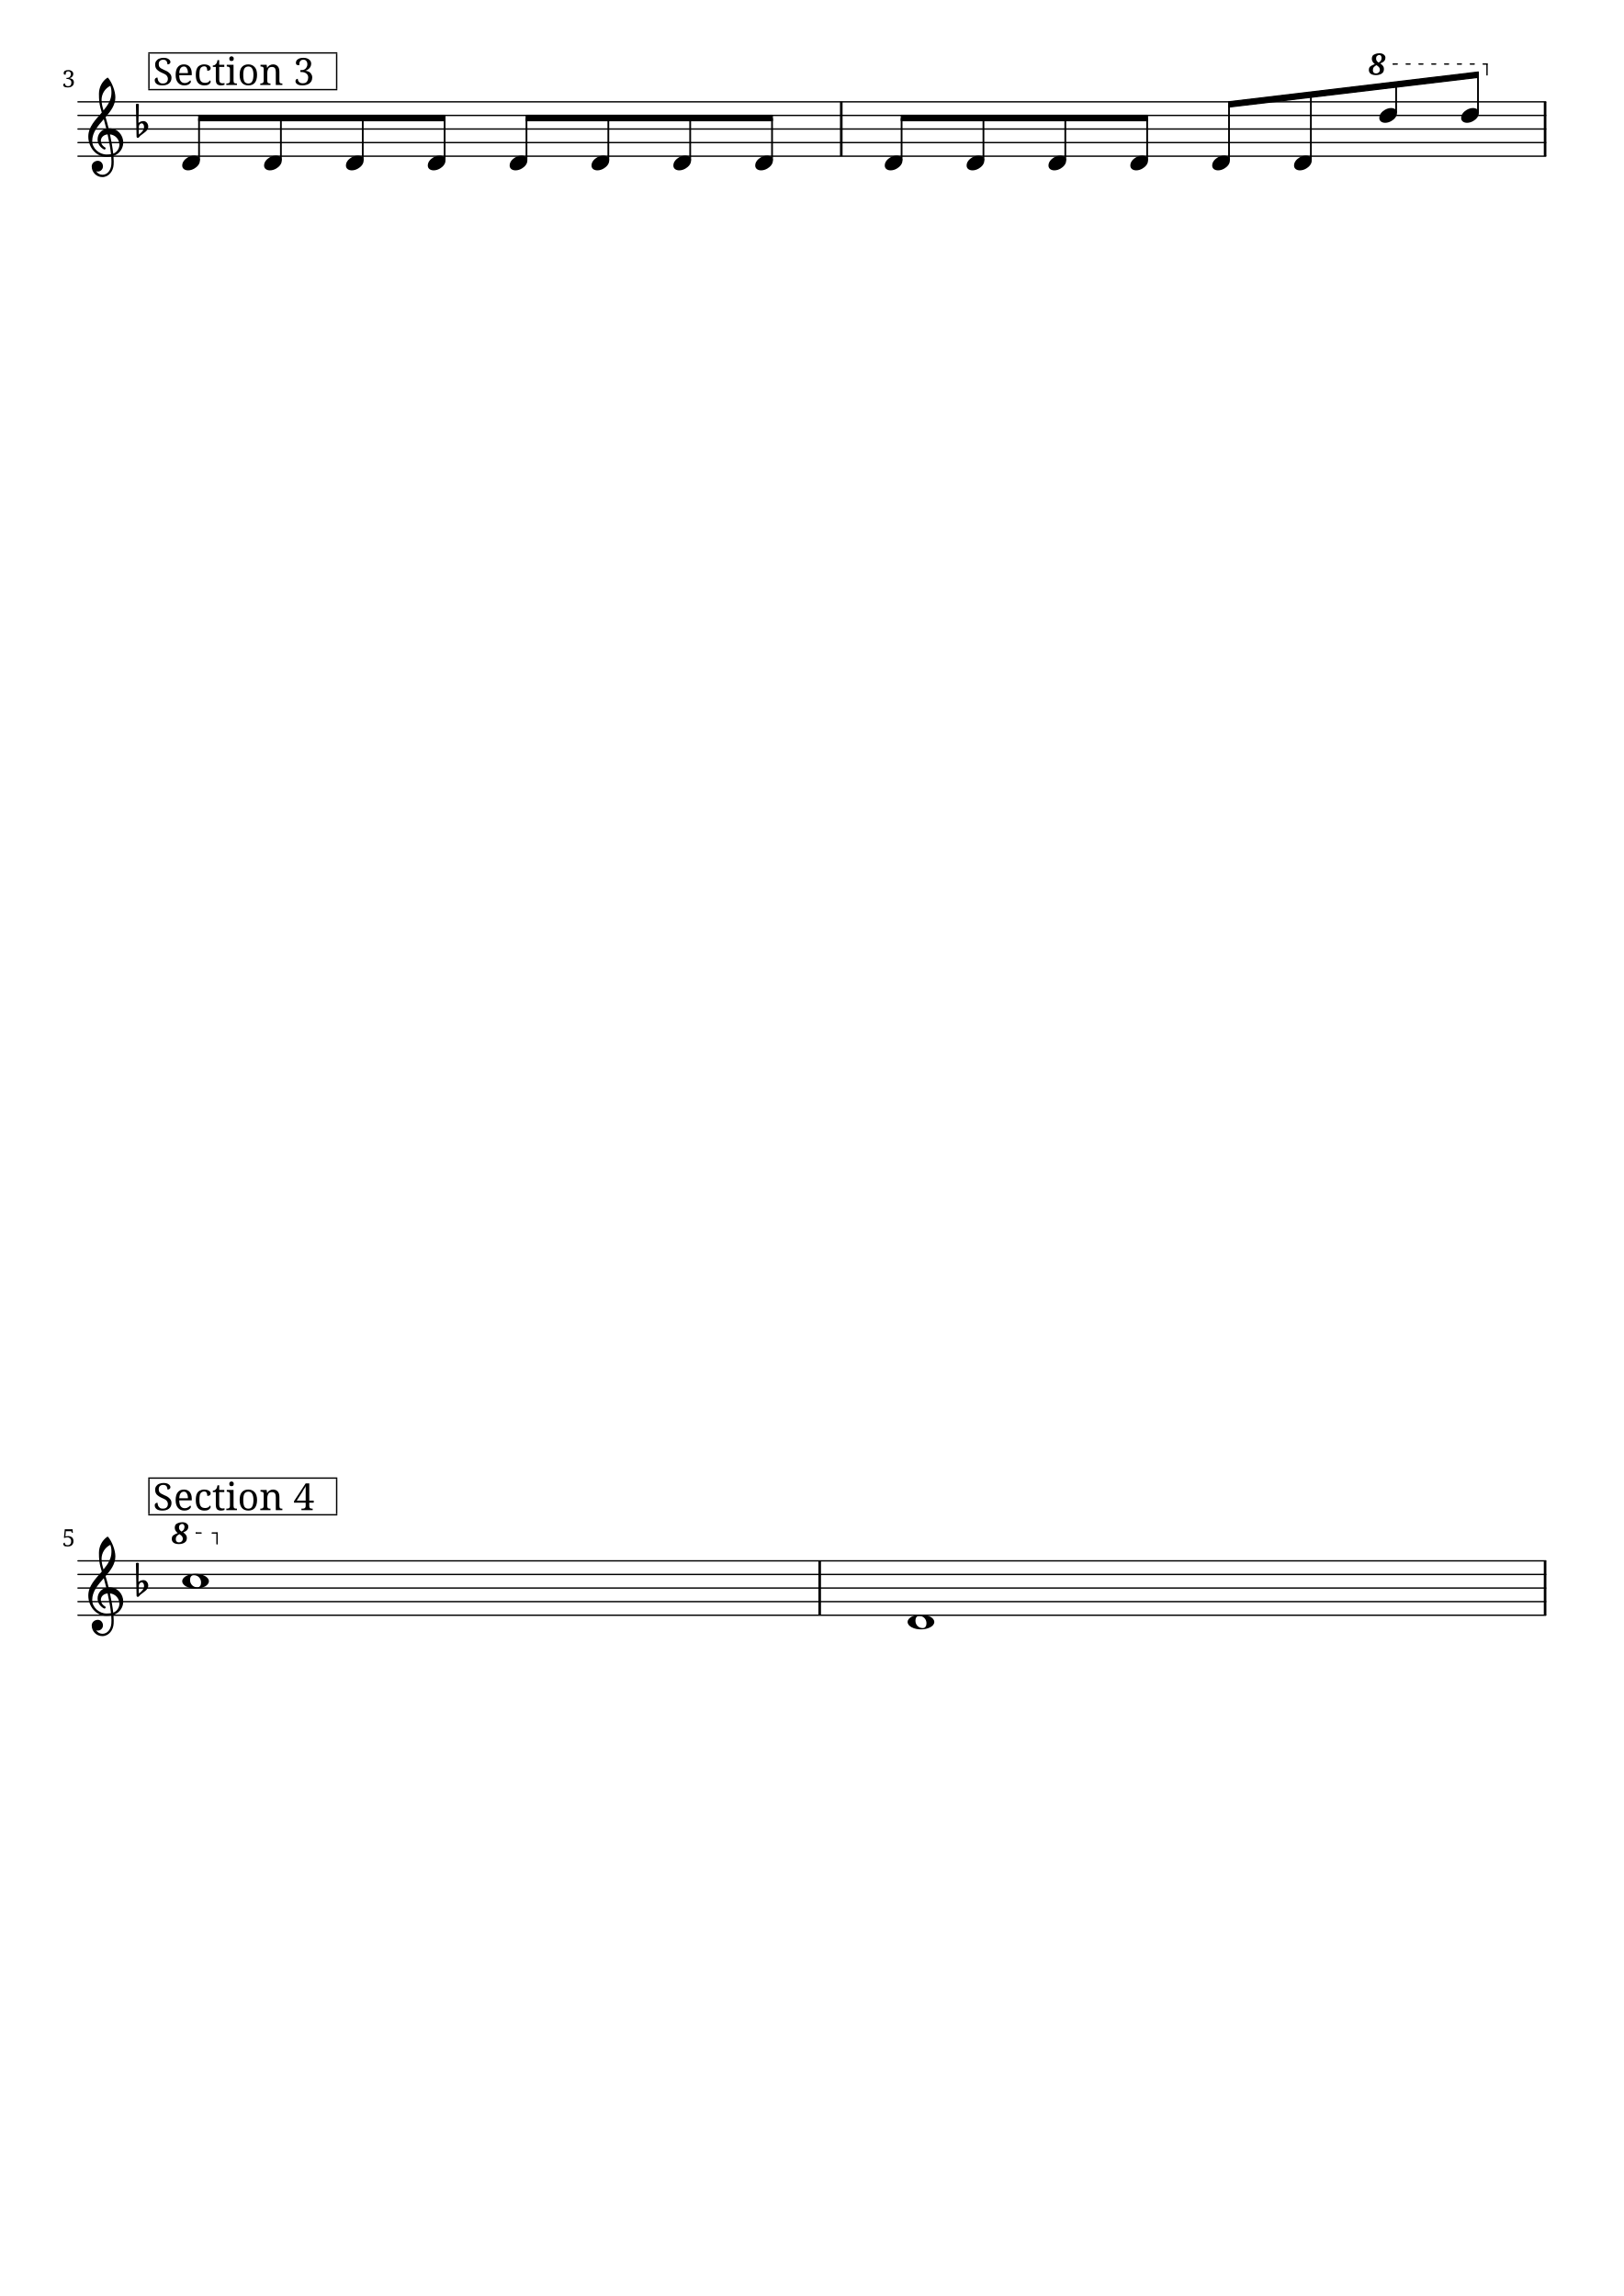
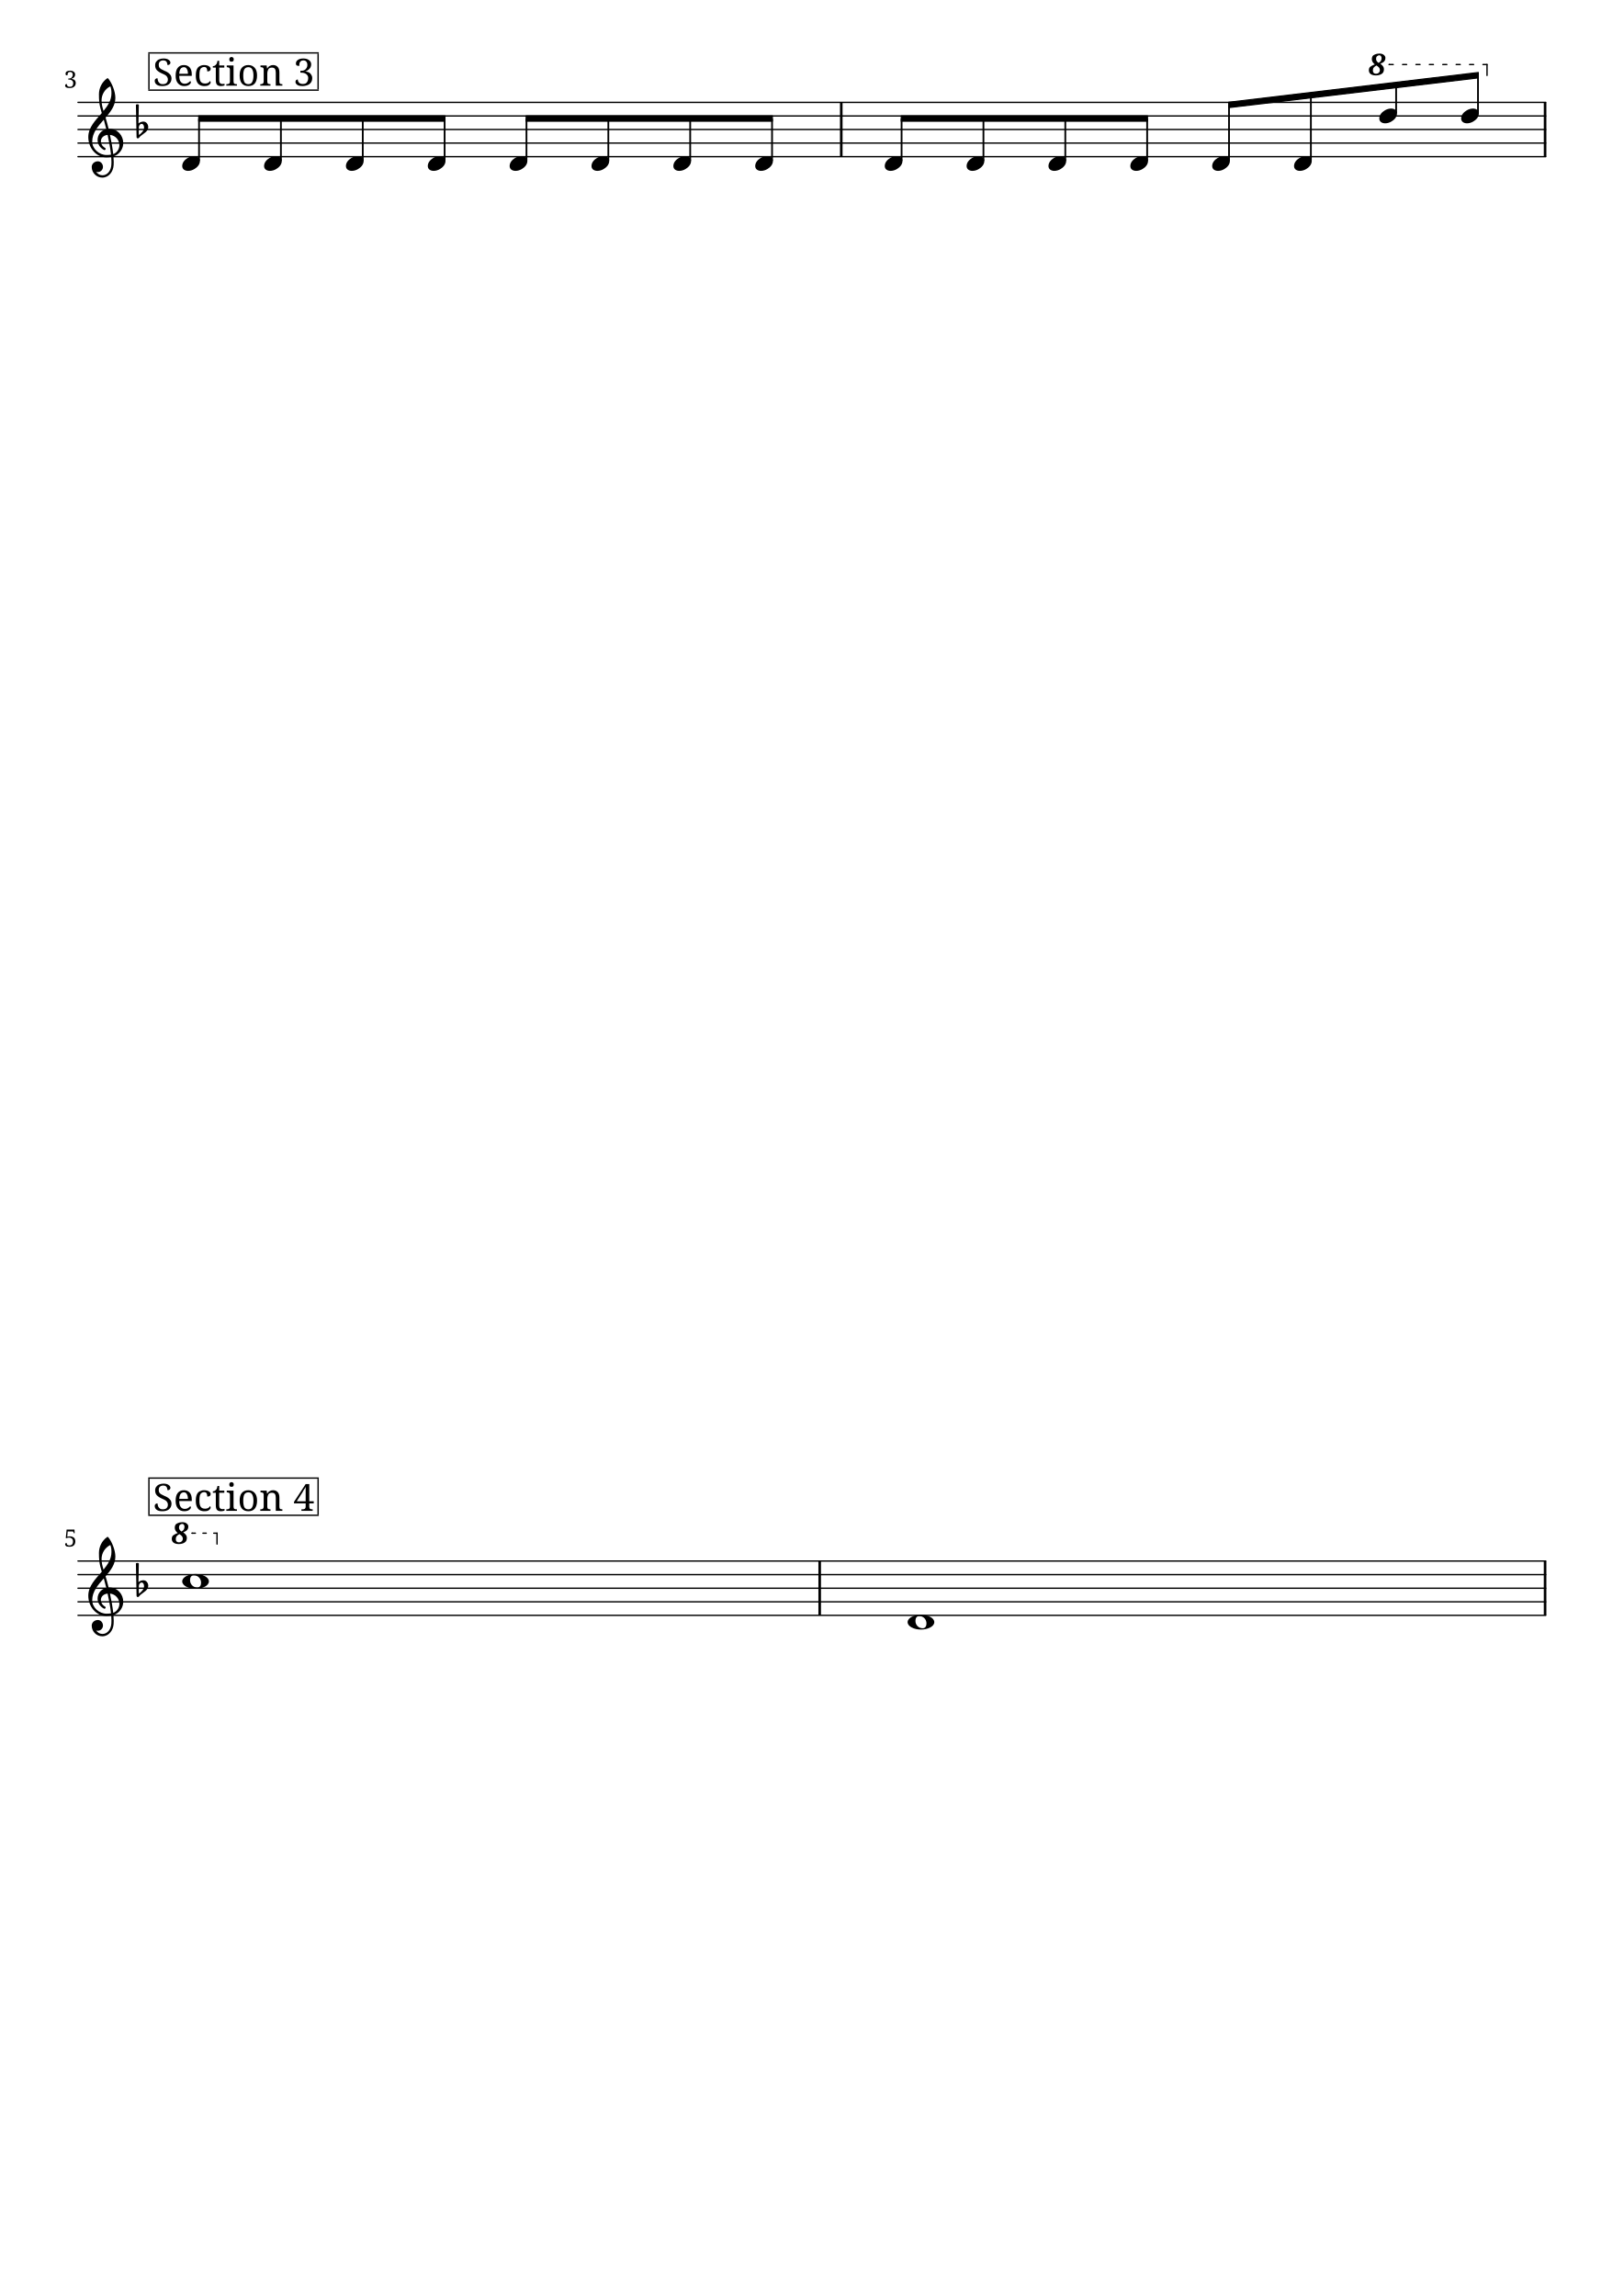
<svg xmlns="http://www.w3.org/2000/svg" xmlns:xlink="http://www.w3.org/1999/xlink" version="1.2" width="210.00mm" height="297.00mm" viewBox="0 -0 119.502 169.009">
  <style type="text/css">

tspan { white-space: pre; }

</style>
-   <g transform="translate(5.6906, 11.4958)">
-     <line stroke-linejoin="round" stroke-linecap="round" stroke-width="0.1" stroke="currentColor" x1="0.05" y1="0" x2="108.07" y2="0" />
-   </g>
-   <g transform="translate(5.6906, 10.4958)">
-     <line stroke-linejoin="round" stroke-linecap="round" stroke-width="0.1" stroke="currentColor" x1="0.05" y1="0" x2="108.07" y2="0" />
-   </g>
-   <g transform="translate(5.6906, 9.4958)">
-     <line stroke-linejoin="round" stroke-linecap="round" stroke-width="0.1" stroke="currentColor" x1="0.05" y1="0" x2="108.07" y2="0" />
-   </g>
-   <g transform="translate(5.6906, 8.4958)">
-     <line stroke-linejoin="round" stroke-linecap="round" stroke-width="0.1" stroke="currentColor" x1="0.05" y1="0" x2="108.07" y2="0" />
-   </g>
-   <g transform="translate(5.6906, 7.4958)">
-     <line stroke-linejoin="round" stroke-linecap="round" stroke-width="0.1" stroke="currentColor" x1="0.05" y1="0" x2="108.07" y2="0" />
-   </g>
-   <g transform="translate(61.8213, 9.4958)">
-     <rect x="0" y="-2" width="0.19" height="4" ry="0" fill="currentColor" />
-   </g>
-   <g transform="translate(113.621, 9.4958)">
+   <g transform="translate(5.6906, 11.5336)">
+     <line stroke-linejoin="round" stroke-linecap="round" stroke-width="0.1" stroke="currentColor" x1="0.05" y1="0" x2="108.07" y2="0" />
+   </g>
+   <g transform="translate(5.6906, 10.5336)">
+     <line stroke-linejoin="round" stroke-linecap="round" stroke-width="0.1" stroke="currentColor" x1="0.05" y1="0" x2="108.07" y2="0" />
+   </g>
+   <g transform="translate(5.6906, 9.5336)">
+     <line stroke-linejoin="round" stroke-linecap="round" stroke-width="0.1" stroke="currentColor" x1="0.05" y1="0" x2="108.07" y2="0" />
+   </g>
+   <g transform="translate(5.6906, 8.5336)">
+     <line stroke-linejoin="round" stroke-linecap="round" stroke-width="0.1" stroke="currentColor" x1="0.05" y1="0" x2="108.07" y2="0" />
+   </g>
+   <g transform="translate(5.6906, 7.5336)">
+     <line stroke-linejoin="round" stroke-linecap="round" stroke-width="0.1" stroke="currentColor" x1="0.05" y1="0" x2="108.07" y2="0" />
+   </g>
+   <g transform="translate(61.8213, 9.5336)">
+     <rect x="0" y="-2" width="0.19" height="4" ry="0" fill="currentColor" />
+   </g>
+   <g transform="translate(113.621, 9.5336)">
    <rect x="0" y="-2" width="0.19" height="4" ry="0" fill="currentColor" />
  </g>
  <a style="color:inherit;" xlink:href="textedit:///dummy/path/file.ly:65:7:8">
-     <g transform="translate(77.1656, 11.9958)">
-       <path transform="scale(0.004, -0.004)" d="M218 136c55 0 108 -28 108 -89c0 -71 -55 -121 -102 -149c-35 -21 -75 -34 -116 -34c-55 0 -108 28 -108 89c0 71 55 121 102 149c35 21 75 34 116 34z" fill="currentColor" />
-     </g>
-   </a>
-   <g transform="translate(78.4048, 9.4958)">
-     <rect x="-0.065" y="-0.81" width="0.13" height="3.124" ry="0.04" fill="currentColor" />
-   </g>
-   <g transform="translate(72.3802, 9.4958)">
+     <g transform="translate(77.1656, 12.0336)">
+       <path transform="scale(0.004, -0.004)" d="M218 136c55 0 108 -28 108 -89c0 -71 -55 -121 -102 -149c-35 -21 -75 -34 -116 -34c-55 0 -108 28 -108 89c0 71 55 121 102 149c35 21 75 34 116 34z" fill="currentColor" />
+     </g>
+   </a>
+   <g transform="translate(78.4048, 9.5336)">
+     <rect x="-0.065" y="-0.81" width="0.13" height="3.124" ry="0.04" fill="currentColor" />
+   </g>
+   <g transform="translate(72.3802, 9.5336)">
    <rect x="-0.065" y="-0.81" width="0.13" height="3.124" ry="0.04" fill="currentColor" />
  </g>
  <a style="color:inherit;" xlink:href="textedit:///dummy/path/file.ly:65:10:11">
-     <g transform="translate(83.1901, 11.9958)">
-       <path transform="scale(0.004, -0.004)" d="M218 136c55 0 108 -28 108 -89c0 -71 -55 -121 -102 -149c-35 -21 -75 -34 -116 -34c-55 0 -108 28 -108 89c0 71 55 121 102 149c35 21 75 34 116 34z" fill="currentColor" />
-     </g>
-   </a>
-   <g transform="translate(84.4293, 9.4958)">
+     <g transform="translate(83.1901, 12.0336)">
+       <path transform="scale(0.004, -0.004)" d="M218 136c55 0 108 -28 108 -89c0 -71 -55 -121 -102 -149c-35 -21 -75 -34 -116 -34c-55 0 -108 28 -108 89c0 71 55 121 102 149c35 21 75 34 116 34z" fill="currentColor" />
+     </g>
+   </a>
+   <g transform="translate(84.4293, 9.5336)">
    <rect x="-0.065" y="-0.81" width="0.13" height="3.124" ry="0.04" fill="currentColor" />
  </g>
  <a style="color:inherit;" xlink:href="textedit:///dummy/path/file.ly:65:13:14">
-     <g transform="translate(89.2147, 11.9958)">
-       <path transform="scale(0.004, -0.004)" d="M218 136c55 0 108 -28 108 -89c0 -71 -55 -121 -102 -149c-35 -21 -75 -34 -116 -34c-55 0 -108 28 -108 89c0 71 55 121 102 149c35 21 75 34 116 34z" fill="currentColor" />
-     </g>
-   </a>
-   <g transform="translate(90.4539, 9.4958)">
+     <g transform="translate(89.2147, 12.0336)">
+       <path transform="scale(0.004, -0.004)" d="M218 136c55 0 108 -28 108 -89c0 -71 -55 -121 -102 -149c-35 -21 -75 -34 -116 -34c-55 0 -108 28 -108 89c0 71 55 121 102 149c35 21 75 34 116 34z" fill="currentColor" />
+     </g>
+   </a>
+   <g transform="translate(90.4539, 9.5336)">
    <rect x="-0.065" y="-1.818" width="0.13" height="4.132" ry="0.04" fill="currentColor" />
  </g>
-   <g transform="translate(90.3889, 7.6858)">
+   <g transform="translate(90.3889, 7.7236)">
    <polygon stroke-linejoin="round" stroke-linecap="round" stroke-width="0.08" fill="currentColor" stroke="currentColor" points="18.414 -2.39 18.414 -1.99 0.04 0.2 0.04 -0.2" />
  </g>
-   <g transform="translate(66.3557, 9.4958)">
+   <g transform="translate(66.3557, 9.5336)">
    <rect x="-0.065" y="-0.81" width="0.13" height="3.124" ry="0.04" fill="currentColor" />
  </g>
  <a style="color:inherit;" xlink:href="textedit:///dummy/path/file.ly:65:4:5">
-     <g transform="translate(71.141, 11.9958)">
-       <path transform="scale(0.004, -0.004)" d="M218 136c55 0 108 -28 108 -89c0 -71 -55 -121 -102 -149c-35 -21 -75 -34 -116 -34c-55 0 -108 28 -108 89c0 71 55 121 102 149c35 21 75 34 116 34z" fill="currentColor" />
-     </g>
-   </a>
-   <g transform="translate(14.5848, 8.6858)">
+     <g transform="translate(71.141, 12.0336)">
+       <path transform="scale(0.004, -0.004)" d="M218 136c55 0 108 -28 108 -89c0 -71 -55 -121 -102 -149c-35 -21 -75 -34 -116 -34c-55 0 -108 28 -108 89c0 71 55 121 102 149c35 21 75 34 116 34z" fill="currentColor" />
+     </g>
+   </a>
+   <g transform="translate(14.5848, 8.7236)">
    <polygon stroke-linejoin="round" stroke-linecap="round" stroke-width="0.08" fill="currentColor" stroke="currentColor" points="18.164 -0.2 18.164 0.2 0.04 0.2 0.04 -0.2" />
  </g>
-   <g transform="translate(38.683, 8.6858)">
+   <g transform="translate(38.683, 8.7236)">
    <polygon stroke-linejoin="round" stroke-linecap="round" stroke-width="0.08" fill="currentColor" stroke="currentColor" points="18.164 -0.2 18.164 0.2 0.04 0.2 0.04 -0.2" />
  </g>
-   <g transform="translate(66.2907, 8.6858)">
+   <g transform="translate(66.2907, 8.7236)">
    <polygon stroke-linejoin="round" stroke-linecap="round" stroke-width="0.08" fill="currentColor" stroke="currentColor" points="18.164 -0.2 18.164 0.2 0.04 0.2 0.04 -0.2" />
  </g>
  <a style="color:inherit;" xlink:href="textedit:///dummy/path/file.ly:65:16:17">
-     <g transform="translate(95.2392, 11.9958)">
-       <path transform="scale(0.004, -0.004)" d="M218 136c55 0 108 -28 108 -89c0 -71 -55 -121 -102 -149c-35 -21 -75 -34 -116 -34c-55 0 -108 28 -108 89c0 71 55 121 102 149c35 21 75 34 116 34z" fill="currentColor" />
-     </g>
-   </a>
-   <g transform="translate(96.4784, 9.4958)">
+     <g transform="translate(95.2392, 12.0336)">
+       <path transform="scale(0.004, -0.004)" d="M218 136c55 0 108 -28 108 -89c0 -71 -55 -121 -102 -149c-35 -21 -75 -34 -116 -34c-55 0 -108 28 -108 89c0 71 55 121 102 149c35 21 75 34 116 34z" fill="currentColor" />
+     </g>
+   </a>
+   <g transform="translate(96.4784, 9.5336)">
    <rect x="-0.065" y="-2.533" width="0.13" height="4.847" ry="0.04" fill="currentColor" />
  </g>
  <a style="color:inherit;" xlink:href="textedit:///dummy/path/file.ly:65:19:20">
-     <g transform="translate(100.7138, 5.5143)">
+     <g transform="translate(100.7138, 5.5368)">
      <text font-family="serif" font-weight="bold" font-style="italic" font-size="2.2" text-anchor="start" fill="currentColor">
        <tspan>8</tspan>
      </text>
    </g>
-     <g transform="translate(102.5502, 4.7135)">
-       <line stroke-linejoin="round" stroke-linecap="round" stroke-width="0.1" stroke="currentColor" x1="6.892" y1="-0" x2="6.892" y2="0.8" />
-     </g>
-     <g transform="translate(102.5502, 4.7135)">
+     <g transform="translate(102.2429, 4.7513)">
+       <line stroke-linejoin="round" stroke-linecap="round" stroke-width="0.1" stroke="currentColor" x1="7.2" y1="-0" x2="7.2" y2="0.8" />
+     </g>
+     <g transform="translate(102.2429, 4.7513)">
      <line stroke-linejoin="round" stroke-linecap="round" stroke-width="0.1" stroke="currentColor" x1="0" y1="-0" x2="0" y2="-0" />
    </g>
-     <g transform="translate(102.5502, 4.7135)">
-       <line stroke-linejoin="round" stroke-linecap="round" stroke-width="0.1" stroke="currentColor" x1="0" y1="0" x2="6.892" y2="-0" stroke-dasharray="0.283,0.661" />
+     <g transform="translate(102.2429, 4.7513)">
+       <line stroke-linejoin="round" stroke-linecap="round" stroke-width="0.1" stroke="currentColor" x1="0" y1="0" x2="7.2" y2="-0" stroke-dasharray="0.296,0.69" />
    </g>
  </a>
  <a style="color:inherit;" xlink:href="textedit:///dummy/path/file.ly:65:30:31">
-     <g transform="translate(101.5138, 8.4958)">
-       <path transform="scale(0.004, -0.004)" d="M218 136c55 0 108 -28 108 -89c0 -71 -55 -121 -102 -149c-35 -21 -75 -34 -116 -34c-55 0 -108 28 -108 89c0 71 55 121 102 149c35 21 75 34 116 34z" fill="currentColor" />
-     </g>
-   </a>
-   <g transform="translate(102.753, 9.4958)">
+     <g transform="translate(101.5138, 8.5336)">
+       <path transform="scale(0.004, -0.004)" d="M218 136c55 0 108 -28 108 -89c0 -71 -55 -121 -102 -149c-35 -21 -75 -34 -116 -34c-55 0 -108 28 -108 89c0 71 55 121 102 149c35 21 75 34 116 34z" fill="currentColor" />
+     </g>
+   </a>
+   <g transform="translate(102.753, 9.5336)">
    <rect x="-0.065" y="-3.277" width="0.13" height="2.091" ry="0.04" fill="currentColor" />
  </g>
  <a style="color:inherit;" xlink:href="textedit:///dummy/path/file.ly:65:35:36">
-     <g transform="translate(107.5383, 8.4958)">
-       <path transform="scale(0.004, -0.004)" d="M218 136c55 0 108 -28 108 -89c0 -71 -55 -121 -102 -149c-35 -21 -75 -34 -116 -34c-55 0 -108 28 -108 89c0 71 55 121 102 149c35 21 75 34 116 34z" fill="currentColor" />
-     </g>
-   </a>
-   <g transform="translate(108.7775, 9.4958)">
+     <g transform="translate(107.5383, 8.5336)">
+       <path transform="scale(0.004, -0.004)" d="M218 136c55 0 108 -28 108 -89c0 -71 -55 -121 -102 -149c-35 -21 -75 -34 -116 -34c-55 0 -108 28 -108 89c0 71 55 121 102 149c35 21 75 34 116 34z" fill="currentColor" />
+     </g>
+   </a>
+   <g transform="translate(108.7775, 9.5336)">
    <rect x="-0.065" y="-3.992" width="0.13" height="2.806" ry="0.04" fill="currentColor" />
  </g>
  <a style="color:inherit;" xlink:href="textedit:///dummy/path/file.ly:64:4:5">
-     <g transform="translate(19.4351, 11.9958)">
-       <path transform="scale(0.004, -0.004)" d="M218 136c55 0 108 -28 108 -89c0 -71 -55 -121 -102 -149c-35 -21 -75 -34 -116 -34c-55 0 -108 28 -108 89c0 71 55 121 102 149c35 21 75 34 116 34z" fill="currentColor" />
-     </g>
-   </a>
-   <g transform="translate(20.6743, 9.4958)">
-     <rect x="-0.065" y="-0.81" width="0.13" height="3.124" ry="0.04" fill="currentColor" />
-   </g>
-   <g transform="translate(14.6498, 9.4958)">
+     <g transform="translate(19.4351, 12.0336)">
+       <path transform="scale(0.004, -0.004)" d="M218 136c55 0 108 -28 108 -89c0 -71 -55 -121 -102 -149c-35 -21 -75 -34 -116 -34c-55 0 -108 28 -108 89c0 71 55 121 102 149c35 21 75 34 116 34z" fill="currentColor" />
+     </g>
+   </a>
+   <g transform="translate(20.6743, 9.5336)">
+     <rect x="-0.065" y="-0.81" width="0.13" height="3.124" ry="0.04" fill="currentColor" />
+   </g>
+   <g transform="translate(14.6498, 9.5336)">
    <rect x="-0.065" y="-0.81" width="0.13" height="3.124" ry="0.04" fill="currentColor" />
  </g>
  <a style="color:inherit;" xlink:href="textedit:///dummy/path/file.ly:64:7:8">
-     <g transform="translate(25.4597, 11.9958)">
-       <path transform="scale(0.004, -0.004)" d="M218 136c55 0 108 -28 108 -89c0 -71 -55 -121 -102 -149c-35 -21 -75 -34 -116 -34c-55 0 -108 28 -108 89c0 71 55 121 102 149c35 21 75 34 116 34z" fill="currentColor" />
-     </g>
-   </a>
-   <g transform="translate(26.6989, 9.4958)">
+     <g transform="translate(25.4597, 12.0336)">
+       <path transform="scale(0.004, -0.004)" d="M218 136c55 0 108 -28 108 -89c0 -71 -55 -121 -102 -149c-35 -21 -75 -34 -116 -34c-55 0 -108 28 -108 89c0 71 55 121 102 149c35 21 75 34 116 34z" fill="currentColor" />
+     </g>
+   </a>
+   <g transform="translate(26.6989, 9.5336)">
    <rect x="-0.065" y="-0.81" width="0.13" height="3.124" ry="0.04" fill="currentColor" />
  </g>
  <a style="color:inherit;" xlink:href="textedit:///dummy/path/file.ly:65:0:1">
-     <g transform="translate(65.1165, 11.9958)">
+     <g transform="translate(65.1165, 12.0336)">
      <path transform="scale(0.004, -0.004)" d="M218 136c55 0 108 -28 108 -89c0 -71 -55 -121 -102 -149c-35 -21 -75 -34 -116 -34c-55 0 -108 28 -108 89c0 71 55 121 102 149c35 21 75 34 116 34z" fill="currentColor" />
    </g>
  </a>
  <a style="color:inherit;" xlink:href="textedit:///dummy/path/file.ly:64:10:11">
-     <g transform="translate(31.4842, 11.9958)">
-       <path transform="scale(0.004, -0.004)" d="M218 136c55 0 108 -28 108 -89c0 -71 -55 -121 -102 -149c-35 -21 -75 -34 -116 -34c-55 0 -108 28 -108 89c0 71 55 121 102 149c35 21 75 34 116 34z" fill="currentColor" />
-     </g>
-   </a>
-   <g transform="translate(32.7234, 9.4958)">
-     <rect x="-0.065" y="-0.81" width="0.13" height="3.124" ry="0.04" fill="currentColor" />
-   </g>
-   <g transform="translate(4.5638, 6.421)">
+     <g transform="translate(31.4842, 12.0336)">
+       <path transform="scale(0.004, -0.004)" d="M218 136c55 0 108 -28 108 -89c0 -71 -55 -121 -102 -149c-35 -21 -75 -34 -116 -34c-55 0 -108 28 -108 89c0 71 55 121 102 149c35 21 75 34 116 34z" fill="currentColor" />
+     </g>
+   </a>
+   <g transform="translate(32.7234, 9.5336)">
+     <rect x="-0.065" y="-0.81" width="0.13" height="3.124" ry="0.04" fill="currentColor" />
+   </g>
+   <g transform="translate(4.7004, 6.4662)">
    <text font-family="serif" font-size="1.746" text-anchor="start" fill="currentColor">
      <tspan>3</tspan>
    </text>
  </g>
-   <g transform="translate(6.4906, 10.4958)">
+   <g transform="translate(6.4906, 10.5336)">
    <path transform="scale(0.004, -0.004)" d="M376 262c4 0 9 1 13 1c155 0 256 -128 256 -261c0 -76 -33 -154 -107 -210c-22 -17 -47 -28 -73 -36c3 -35 5 -70 5 -105c0 -19 -1 -39 -2 -58c-7 -120 -90 -228 -208 -228c-108 0 -195 88 -195 197c0 58 53 103 112 103c54 0 95 -47 95 -103c0 -52 -43 -95 -95 -95 c-11 0 -21 2 -31 6c26 -39 68 -65 117 -65c96 0 157 92 163 191c1 18 2 37 2 55c0 31 -1 61 -4 92c-29 -5 -58 -8 -89 -8c-188 0 -333 172 -333 374c0 177 131 306 248 441c-19 62 -37 126 -45 191c-6 52 -7 103 -7 155c0 115 55 224 149 292c3 2 7 3 10 3c4 0 7 0 10 -3 c71 -84 133 -245 133 -358c0 -143 -86 -255 -180 -364c21 -68 39 -138 56 -207zM461 -203c68 24 113 95 113 164c0 90 -66 179 -173 190c24 -116 46 -231 60 -354zM74 28c0 -135 129 -247 264 -247c28 0 55 2 82 6c-14 127 -37 245 -63 364c-79 -8 -124 -61 -124 -119 c0 -44 25 -91 81 -123c5 -5 7 -10 7 -15c0 -11 -10 -22 -22 -22c-3 0 -6 1 -9 2c-80 43 -117 115 -117 185c0 88 58 174 160 197c-14 58 -29 117 -46 175c-107 -121 -213 -243 -213 -403zM408 1045c-99 -48 -162 -149 -162 -259c0 -74 18 -133 36 -194 c80 97 146 198 146 324c0 55 -4 79 -20 129z" fill="currentColor" />
  </g>
-   <g transform="translate(10.1106, 9.4958)">
+   <g transform="translate(10.1106, 9.5336)">
    <path transform="scale(0.004, -0.004)" d="M27 41l-1 -66v-11c0 -22 1 -44 4 -66c45 38 93 80 93 139c0 33 -14 67 -43 67c-31 0 -52 -30 -53 -63zM-15 -138l-12 595c8 5 18 8 27 8s19 -3 27 -8l-7 -345c25 21 58 34 91 34c52 0 89 -48 89 -102c0 -80 -86 -117 -147 -169c-15 -13 -24 -38 -45 -38 c-13 0 -23 11 -23 25z" fill="currentColor" />
  </g>
  <a style="color:inherit;" xlink:href="textedit:///dummy/path/file.ly:63:0:1">
-     <g transform="translate(11.2625, 6.6458)">
-       <rect x="-0.352" y="-0.1" width="13.917" height="0.1" ry="0" fill="currentColor" />
+     <g transform="translate(11.2625, 6.6836)">
+       <rect x="-0.352" y="-0.1" width="12.552" height="0.1" ry="0" fill="currentColor" />
    </g>
    <g transform="translate(11.2625, 3.9453)">
-       <rect x="-0.352" y="-0.1" width="13.917" height="0.1" ry="0" fill="currentColor" />
-     </g>
-     <g transform="translate(10.9106, 6.2545)">
-       <rect x="0" y="-2.309" width="0.1" height="2.6" ry="0" fill="currentColor" />
-     </g>
-     <g transform="translate(24.728, 6.2545)">
-       <rect x="0" y="-2.309" width="0.1" height="2.6" ry="0" fill="currentColor" />
-     </g>
-     <g transform="translate(11.2625, 6.2545)">
+       <rect x="-0.352" y="-0.1" width="12.552" height="0.1" ry="0" fill="currentColor" />
+     </g>
+     <g transform="translate(10.9106, 6.3039)">
+       <rect x="0" y="-2.359" width="0.1" height="2.638" ry="0" fill="currentColor" />
+     </g>
+     <g transform="translate(23.3623, 6.3039)">
+       <rect x="0" y="-2.359" width="0.1" height="2.638" ry="0" fill="currentColor" />
+     </g>
+     <g transform="translate(11.2625, 6.3039)">
      <text font-family="serif" font-size="2.772" text-anchor="start" fill="currentColor">
        <tspan>Section 3</tspan>
      </text>
    </g>
  </a>
  <a style="color:inherit;" xlink:href="textedit:///dummy/path/file.ly:64:0:1">
-     <g transform="translate(13.4106, 11.9958)">
+     <g transform="translate(13.4106, 12.0336)">
      <path transform="scale(0.004, -0.004)" d="M218 136c55 0 108 -28 108 -89c0 -71 -55 -121 -102 -149c-35 -21 -75 -34 -116 -34c-55 0 -108 28 -108 89c0 71 55 121 102 149c35 21 75 34 116 34z" fill="currentColor" />
    </g>
  </a>
  <a style="color:inherit;" xlink:href="textedit:///dummy/path/file.ly:64:19:20">
-     <g transform="translate(49.5579, 11.9958)">
-       <path transform="scale(0.004, -0.004)" d="M218 136c55 0 108 -28 108 -89c0 -71 -55 -121 -102 -149c-35 -21 -75 -34 -116 -34c-55 0 -108 28 -108 89c0 71 55 121 102 149c35 21 75 34 116 34z" fill="currentColor" />
-     </g>
-   </a>
-   <g transform="translate(50.7971, 9.4958)">
-     <rect x="-0.065" y="-0.81" width="0.13" height="3.124" ry="0.04" fill="currentColor" />
-   </g>
-   <g transform="translate(44.7725, 9.4958)">
+     <g transform="translate(49.5579, 12.0336)">
+       <path transform="scale(0.004, -0.004)" d="M218 136c55 0 108 -28 108 -89c0 -71 -55 -121 -102 -149c-35 -21 -75 -34 -116 -34c-55 0 -108 28 -108 89c0 71 55 121 102 149c35 21 75 34 116 34z" fill="currentColor" />
+     </g>
+   </a>
+   <g transform="translate(50.7971, 9.5336)">
+     <rect x="-0.065" y="-0.81" width="0.13" height="3.124" ry="0.04" fill="currentColor" />
+   </g>
+   <g transform="translate(44.7725, 9.5336)">
    <rect x="-0.065" y="-0.81" width="0.13" height="3.124" ry="0.04" fill="currentColor" />
  </g>
  <a style="color:inherit;" xlink:href="textedit:///dummy/path/file.ly:64:16:17">
-     <g transform="translate(43.5333, 11.9958)">
+     <g transform="translate(43.5333, 12.0336)">
      <path transform="scale(0.004, -0.004)" d="M218 136c55 0 108 -28 108 -89c0 -71 -55 -121 -102 -149c-35 -21 -75 -34 -116 -34c-55 0 -108 28 -108 89c0 71 55 121 102 149c35 21 75 34 116 34z" fill="currentColor" />
    </g>
  </a>
  <a style="color:inherit;" xlink:href="textedit:///dummy/path/file.ly:64:22:23">
-     <g transform="translate(55.5824, 11.9958)">
-       <path transform="scale(0.004, -0.004)" d="M218 136c55 0 108 -28 108 -89c0 -71 -55 -121 -102 -149c-35 -21 -75 -34 -116 -34c-55 0 -108 28 -108 89c0 71 55 121 102 149c35 21 75 34 116 34z" fill="currentColor" />
-     </g>
-   </a>
-   <g transform="translate(56.8216, 9.4958)">
-     <rect x="-0.065" y="-0.81" width="0.13" height="3.124" ry="0.04" fill="currentColor" />
-   </g>
-   <g transform="translate(38.748, 9.4958)">
+     <g transform="translate(55.5824, 12.0336)">
+       <path transform="scale(0.004, -0.004)" d="M218 136c55 0 108 -28 108 -89c0 -71 -55 -121 -102 -149c-35 -21 -75 -34 -116 -34c-55 0 -108 28 -108 89c0 71 55 121 102 149c35 21 75 34 116 34z" fill="currentColor" />
+     </g>
+   </a>
+   <g transform="translate(56.8216, 9.5336)">
+     <rect x="-0.065" y="-0.81" width="0.13" height="3.124" ry="0.04" fill="currentColor" />
+   </g>
+   <g transform="translate(38.748, 9.5336)">
    <rect x="-0.065" y="-0.81" width="0.13" height="3.124" ry="0.04" fill="currentColor" />
  </g>
  <a style="color:inherit;" xlink:href="textedit:///dummy/path/file.ly:64:13:14">
-     <g transform="translate(37.5088, 11.9958)">
-       <path transform="scale(0.004, -0.004)" d="M218 136c55 0 108 -28 108 -89c0 -71 -55 -121 -102 -149c-35 -21 -75 -34 -116 -34c-55 0 -108 28 -108 89c0 71 55 121 102 149c35 21 75 34 116 34z" fill="currentColor" />
-     </g>
-   </a>
-   <g transform="translate(5.6906, 118.8953)">
-     <line stroke-linejoin="round" stroke-linecap="round" stroke-width="0.1" stroke="currentColor" x1="0.05" y1="0" x2="108.07" y2="0" />
-   </g>
-   <g transform="translate(5.6906, 117.8953)">
-     <line stroke-linejoin="round" stroke-linecap="round" stroke-width="0.1" stroke="currentColor" x1="0.05" y1="0" x2="108.07" y2="0" />
-   </g>
-   <g transform="translate(5.6906, 116.8953)">
-     <line stroke-linejoin="round" stroke-linecap="round" stroke-width="0.1" stroke="currentColor" x1="0.05" y1="0" x2="108.07" y2="0" />
-   </g>
-   <g transform="translate(5.6906, 115.8953)">
-     <line stroke-linejoin="round" stroke-linecap="round" stroke-width="0.1" stroke="currentColor" x1="0.05" y1="0" x2="108.07" y2="0" />
-   </g>
-   <g transform="translate(5.6906, 114.8953)">
-     <line stroke-linejoin="round" stroke-linecap="round" stroke-width="0.1" stroke="currentColor" x1="0.05" y1="0" x2="108.07" y2="0" />
-   </g>
-   <g transform="translate(113.621, 116.8953)">
-     <rect x="0" y="-2" width="0.19" height="4" ry="0" fill="currentColor" />
-   </g>
-   <g transform="translate(60.2328, 116.8953)">
+     <g transform="translate(37.5088, 12.0336)">
+       <path transform="scale(0.004, -0.004)" d="M218 136c55 0 108 -28 108 -89c0 -71 -55 -121 -102 -149c-35 -21 -75 -34 -116 -34c-55 0 -108 28 -108 89c0 71 55 121 102 149c35 21 75 34 116 34z" fill="currentColor" />
+     </g>
+   </a>
+   <g transform="translate(5.6906, 118.9079)">
+     <line stroke-linejoin="round" stroke-linecap="round" stroke-width="0.1" stroke="currentColor" x1="0.05" y1="0" x2="108.07" y2="0" />
+   </g>
+   <g transform="translate(5.6906, 117.9079)">
+     <line stroke-linejoin="round" stroke-linecap="round" stroke-width="0.1" stroke="currentColor" x1="0.05" y1="0" x2="108.07" y2="0" />
+   </g>
+   <g transform="translate(5.6906, 116.9079)">
+     <line stroke-linejoin="round" stroke-linecap="round" stroke-width="0.1" stroke="currentColor" x1="0.05" y1="0" x2="108.07" y2="0" />
+   </g>
+   <g transform="translate(5.6906, 115.9079)">
+     <line stroke-linejoin="round" stroke-linecap="round" stroke-width="0.1" stroke="currentColor" x1="0.05" y1="0" x2="108.07" y2="0" />
+   </g>
+   <g transform="translate(5.6906, 114.9079)">
+     <line stroke-linejoin="round" stroke-linecap="round" stroke-width="0.1" stroke="currentColor" x1="0.05" y1="0" x2="108.07" y2="0" />
+   </g>
+   <g transform="translate(113.621, 116.9079)">
+     <rect x="0" y="-2" width="0.19" height="4" ry="0" fill="currentColor" />
+   </g>
+   <g transform="translate(60.2328, 116.9079)">
    <rect x="0" y="-2" width="0.19" height="4" ry="0" fill="currentColor" />
  </g>
  <a style="color:inherit;" xlink:href="textedit:///dummy/path/file.ly:69:0:1">
-     <g transform="translate(12.6106, 113.6461)">
+     <g transform="translate(12.6106, 113.6433)">
      <text font-family="serif" font-weight="bold" font-style="italic" font-size="2.2" text-anchor="start" fill="currentColor">
        <tspan>8</tspan>
      </text>
    </g>
-     <g transform="translate(14.447, 112.8453)">
-       <line stroke-linejoin="round" stroke-linecap="round" stroke-width="0.1" stroke="currentColor" x1="1.526" y1="-0" x2="1.526" y2="0.8" />
-     </g>
-     <g transform="translate(14.447, 112.8453)">
+     <g transform="translate(14.1397, 112.8579)">
+       <line stroke-linejoin="round" stroke-linecap="round" stroke-width="0.1" stroke="currentColor" x1="1.833" y1="-0" x2="1.833" y2="0.8" />
+     </g>
+     <g transform="translate(14.1397, 112.8579)">
      <line stroke-linejoin="round" stroke-linecap="round" stroke-width="0.1" stroke="currentColor" x1="0" y1="-0" x2="0" y2="-0" />
    </g>
-     <g transform="translate(14.447, 112.8453)">
-       <line stroke-linejoin="round" stroke-linecap="round" stroke-width="0.1" stroke="currentColor" x1="0" y1="0" x2="1.526" y2="-0" stroke-dasharray="0.352,0.821" />
-     </g>
-   </a>
-   <g transform="translate(6.4906, 117.8953)">
+     <g transform="translate(14.1397, 112.8579)">
+       <line stroke-linejoin="round" stroke-linecap="round" stroke-width="0.1" stroke="currentColor" x1="0" y1="0" x2="1.833" y2="-0" stroke-dasharray="0.239,0.558" />
+     </g>
+   </a>
+   <g transform="translate(6.4906, 117.9079)">
    <path transform="scale(0.004, -0.004)" d="M376 262c4 0 9 1 13 1c155 0 256 -128 256 -261c0 -76 -33 -154 -107 -210c-22 -17 -47 -28 -73 -36c3 -35 5 -70 5 -105c0 -19 -1 -39 -2 -58c-7 -120 -90 -228 -208 -228c-108 0 -195 88 -195 197c0 58 53 103 112 103c54 0 95 -47 95 -103c0 -52 -43 -95 -95 -95 c-11 0 -21 2 -31 6c26 -39 68 -65 117 -65c96 0 157 92 163 191c1 18 2 37 2 55c0 31 -1 61 -4 92c-29 -5 -58 -8 -89 -8c-188 0 -333 172 -333 374c0 177 131 306 248 441c-19 62 -37 126 -45 191c-6 52 -7 103 -7 155c0 115 55 224 149 292c3 2 7 3 10 3c4 0 7 0 10 -3 c71 -84 133 -245 133 -358c0 -143 -86 -255 -180 -364c21 -68 39 -138 56 -207zM461 -203c68 24 113 95 113 164c0 90 -66 179 -173 190c24 -116 46 -231 60 -354zM74 28c0 -135 129 -247 264 -247c28 0 55 2 82 6c-14 127 -37 245 -63 364c-79 -8 -124 -61 -124 -119 c0 -44 25 -91 81 -123c5 -5 7 -10 7 -15c0 -11 -10 -22 -22 -22c-3 0 -6 1 -9 2c-80 43 -117 115 -117 185c0 88 58 174 160 197c-14 58 -29 117 -46 175c-107 -121 -213 -243 -213 -403zM408 1045c-99 -48 -162 -149 -162 -259c0 -74 18 -133 36 -194 c80 97 146 198 146 324c0 55 -4 79 -20 129z" fill="currentColor" />
  </g>
-   <g transform="translate(10.1106, 116.8953)">
+   <g transform="translate(10.1106, 116.9079)">
    <path transform="scale(0.004, -0.004)" d="M27 41l-1 -66v-11c0 -22 1 -44 4 -66c45 38 93 80 93 139c0 33 -14 67 -43 67c-31 0 -52 -30 -53 -63zM-15 -138l-12 595c8 5 18 8 27 8s19 -3 27 -8l-7 -345c25 21 58 34 91 34c52 0 89 -48 89 -102c0 -80 -86 -117 -147 -169c-15 -13 -24 -38 -45 -38 c-13 0 -23 11 -23 25z" fill="currentColor" />
  </g>
  <a style="color:inherit;" xlink:href="textedit:///dummy/path/file.ly:70:0:1">
-     <g transform="translate(11.2625, 111.5533)">
-       <rect x="-0.352" y="-0.1" width="13.917" height="0.1" ry="0" fill="currentColor" />
-     </g>
-     <g transform="translate(11.2625, 108.8528)">
-       <rect x="-0.352" y="-0.1" width="13.917" height="0.1" ry="0" fill="currentColor" />
-     </g>
-     <g transform="translate(10.9106, 111.162)">
-       <rect x="0" y="-2.309" width="0.1" height="2.6" ry="0" fill="currentColor" />
-     </g>
-     <g transform="translate(24.728, 111.162)">
-       <rect x="0" y="-2.309" width="0.1" height="2.6" ry="0" fill="currentColor" />
-     </g>
-     <g transform="translate(11.2625, 111.162)">
+     <g transform="translate(11.2625, 111.5905)">
+       <rect x="-0.352" y="-0.1" width="12.552" height="0.1" ry="0" fill="currentColor" />
+     </g>
+     <g transform="translate(11.2625, 108.8521)">
+       <rect x="-0.352" y="-0.1" width="12.552" height="0.1" ry="0" fill="currentColor" />
+     </g>
+     <g transform="translate(10.9106, 111.2107)">
+       <rect x="0" y="-2.359" width="0.1" height="2.638" ry="0" fill="currentColor" />
+     </g>
+     <g transform="translate(23.3623, 111.2107)">
+       <rect x="0" y="-2.359" width="0.1" height="2.638" ry="0" fill="currentColor" />
+     </g>
+     <g transform="translate(11.2625, 111.2107)">
      <text font-family="serif" font-size="2.772" text-anchor="start" fill="currentColor">
        <tspan>Section 4</tspan>
      </text>
    </g>
  </a>
-   <g transform="translate(4.5638, 113.8206)">
+   <g transform="translate(4.7004, 113.8404)">
    <text font-family="serif" font-size="1.746" text-anchor="start" fill="currentColor">
      <tspan>5</tspan>
    </text>
  </g>
  <a style="color:inherit;" xlink:href="textedit:///dummy/path/file.ly:71:0:1">
-     <g transform="translate(13.4106, 116.3953)">
+     <g transform="translate(13.4106, 116.4079)">
      <path transform="scale(0.004, -0.004)" d="M213 112c-50 0 -69 -43 -69 -88c0 -77 57 -136 134 -136c50 0 69 43 69 88c0 77 -57 136 -134 136zM491 0c0 -43 -34 -75 -72 -96c-53 -29 -114 -40 -174 -40s-120 11 -173 40c-38 21 -72 53 -72 96s34 75 72 96c53 29 113 40 173 40s121 -11 174 -40 c38 -21 72 -53 72 -96z" fill="currentColor" />
    </g>
  </a>
  <a style="color:inherit;" xlink:href="textedit:///dummy/path/file.ly:71:17:18">
-     <g transform="translate(66.7988, 119.3953)">
+     <g transform="translate(66.7988, 119.4079)">
      <path transform="scale(0.004, -0.004)" d="M213 112c-50 0 -69 -43 -69 -88c0 -77 57 -136 134 -136c50 0 69 43 69 88c0 77 -57 136 -134 136zM491 0c0 -43 -34 -75 -72 -96c-53 -29 -114 -40 -174 -40s-120 11 -173 40c-38 21 -72 53 -72 96s34 75 72 96c53 29 113 40 173 40s121 -11 174 -40 c38 -21 72 -53 72 -96z" fill="currentColor" />
    </g>
  </a>
</svg>
